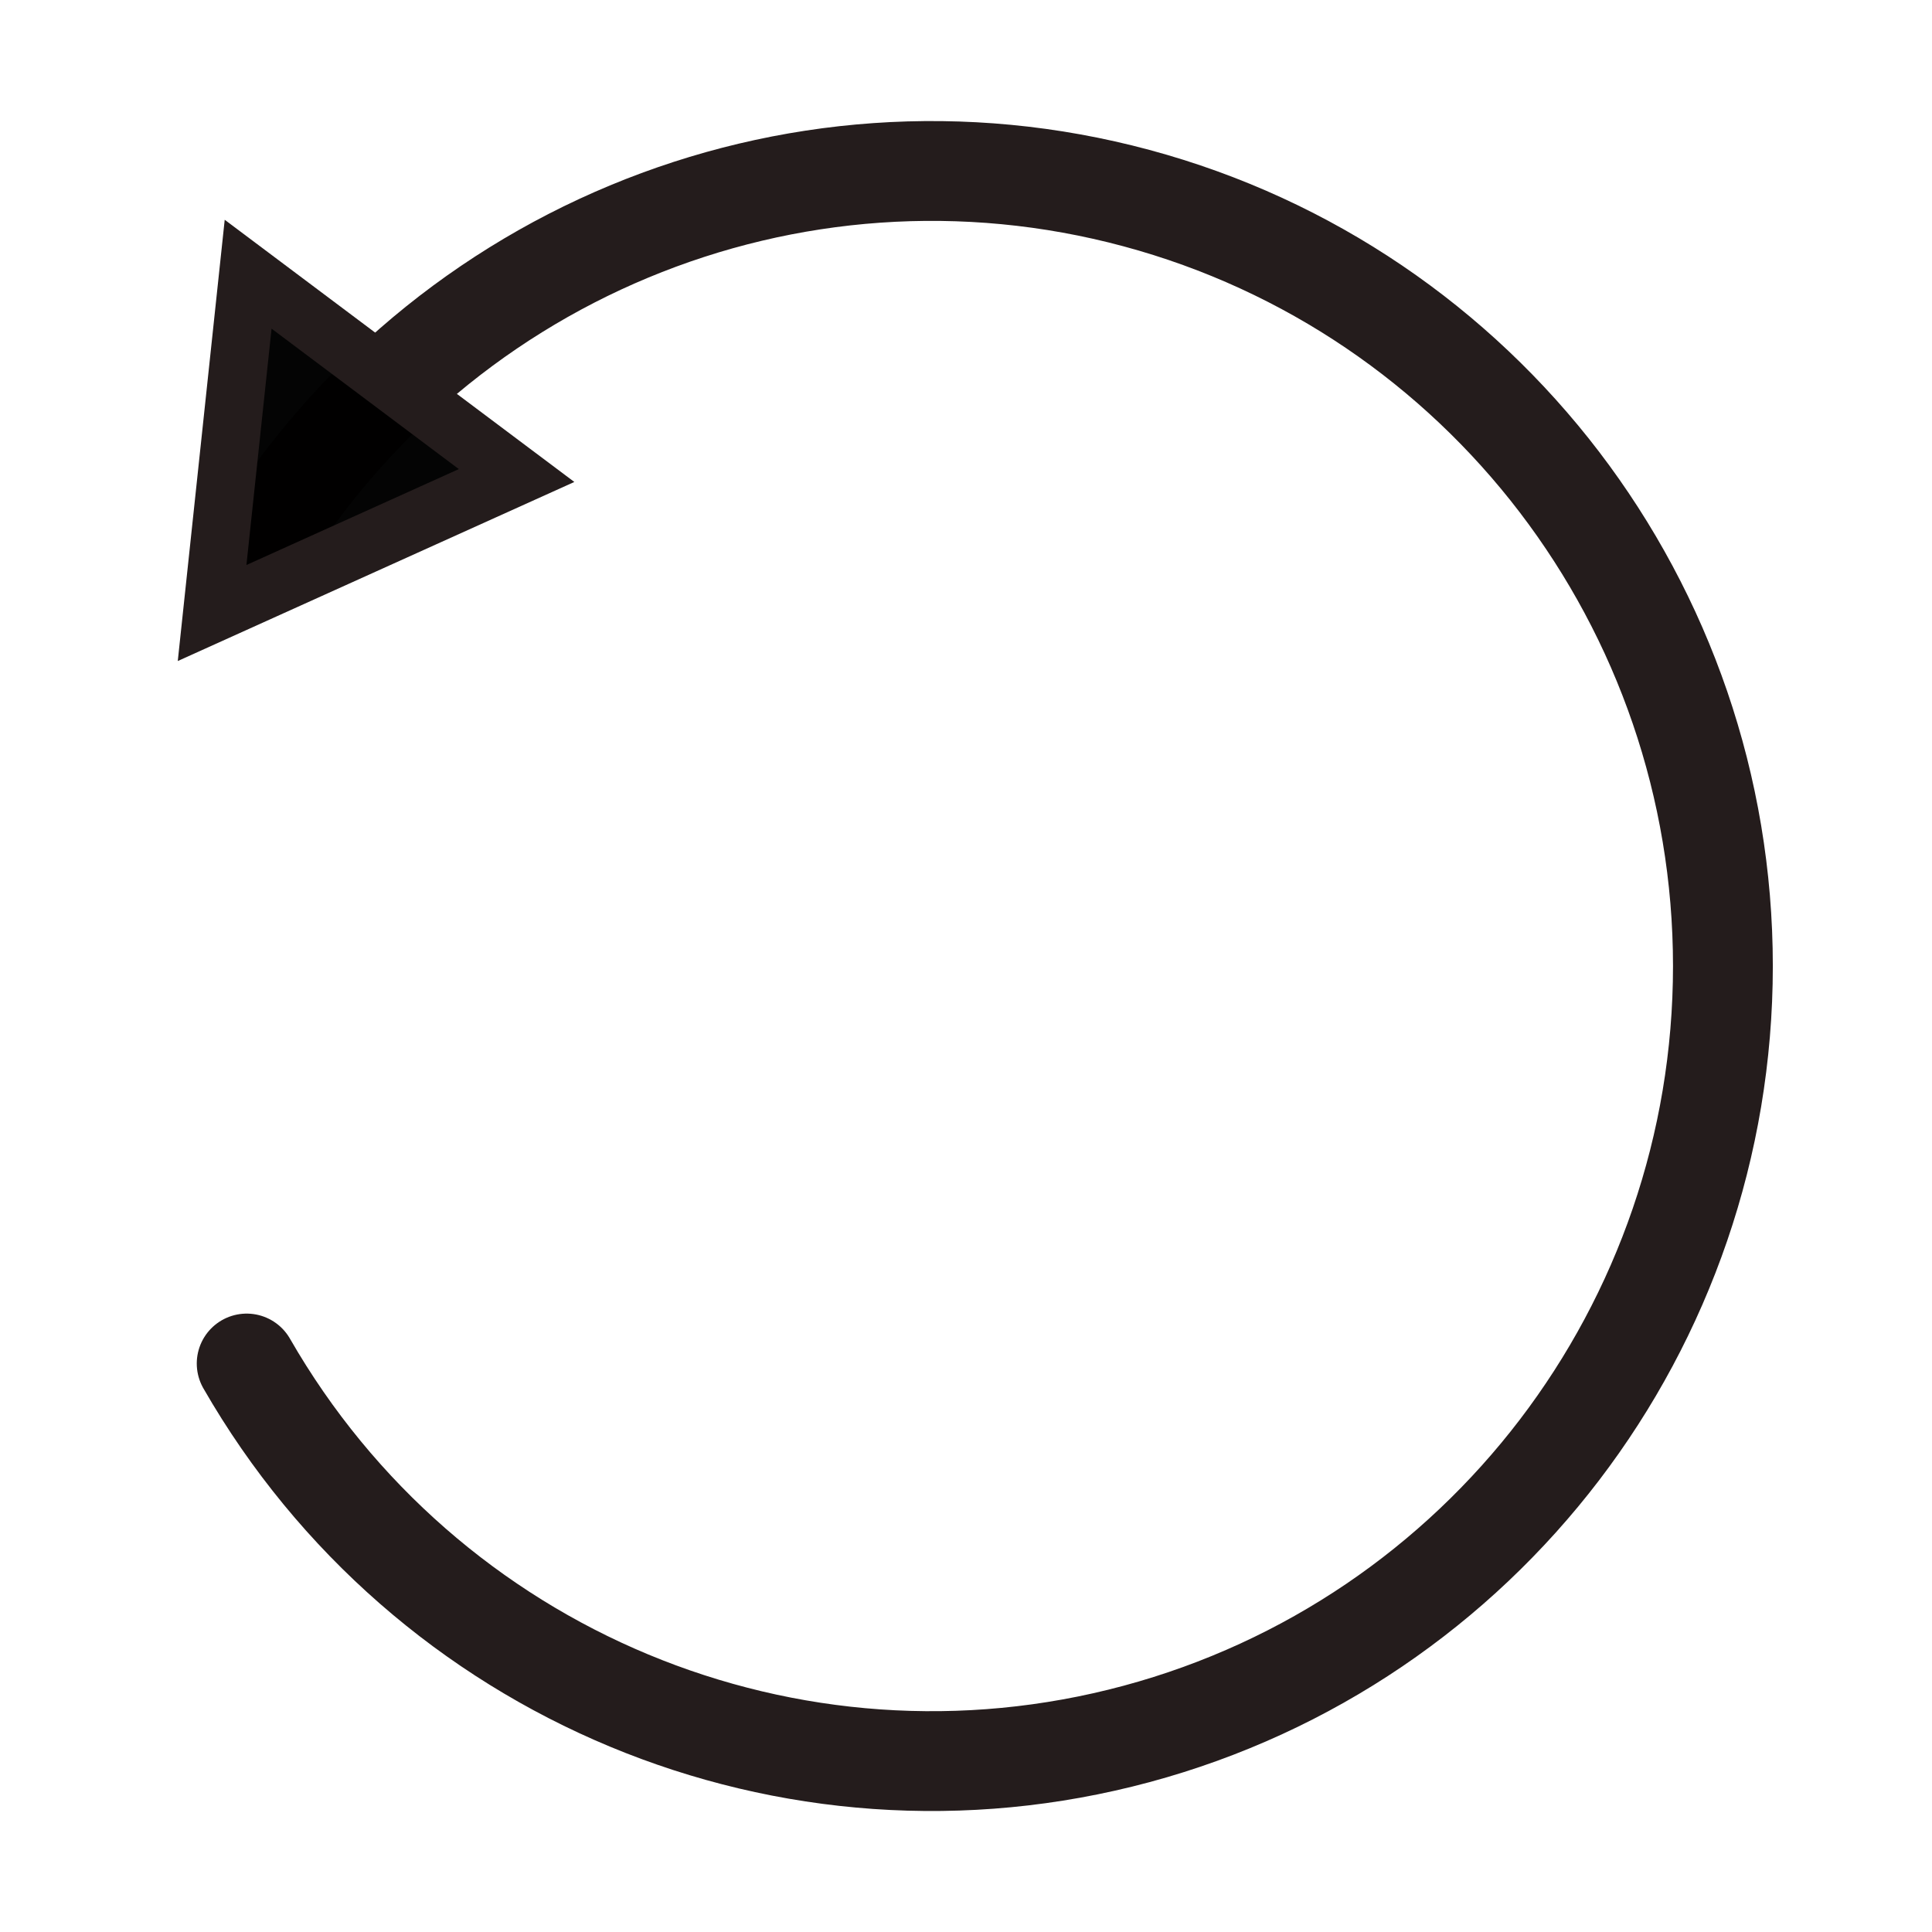
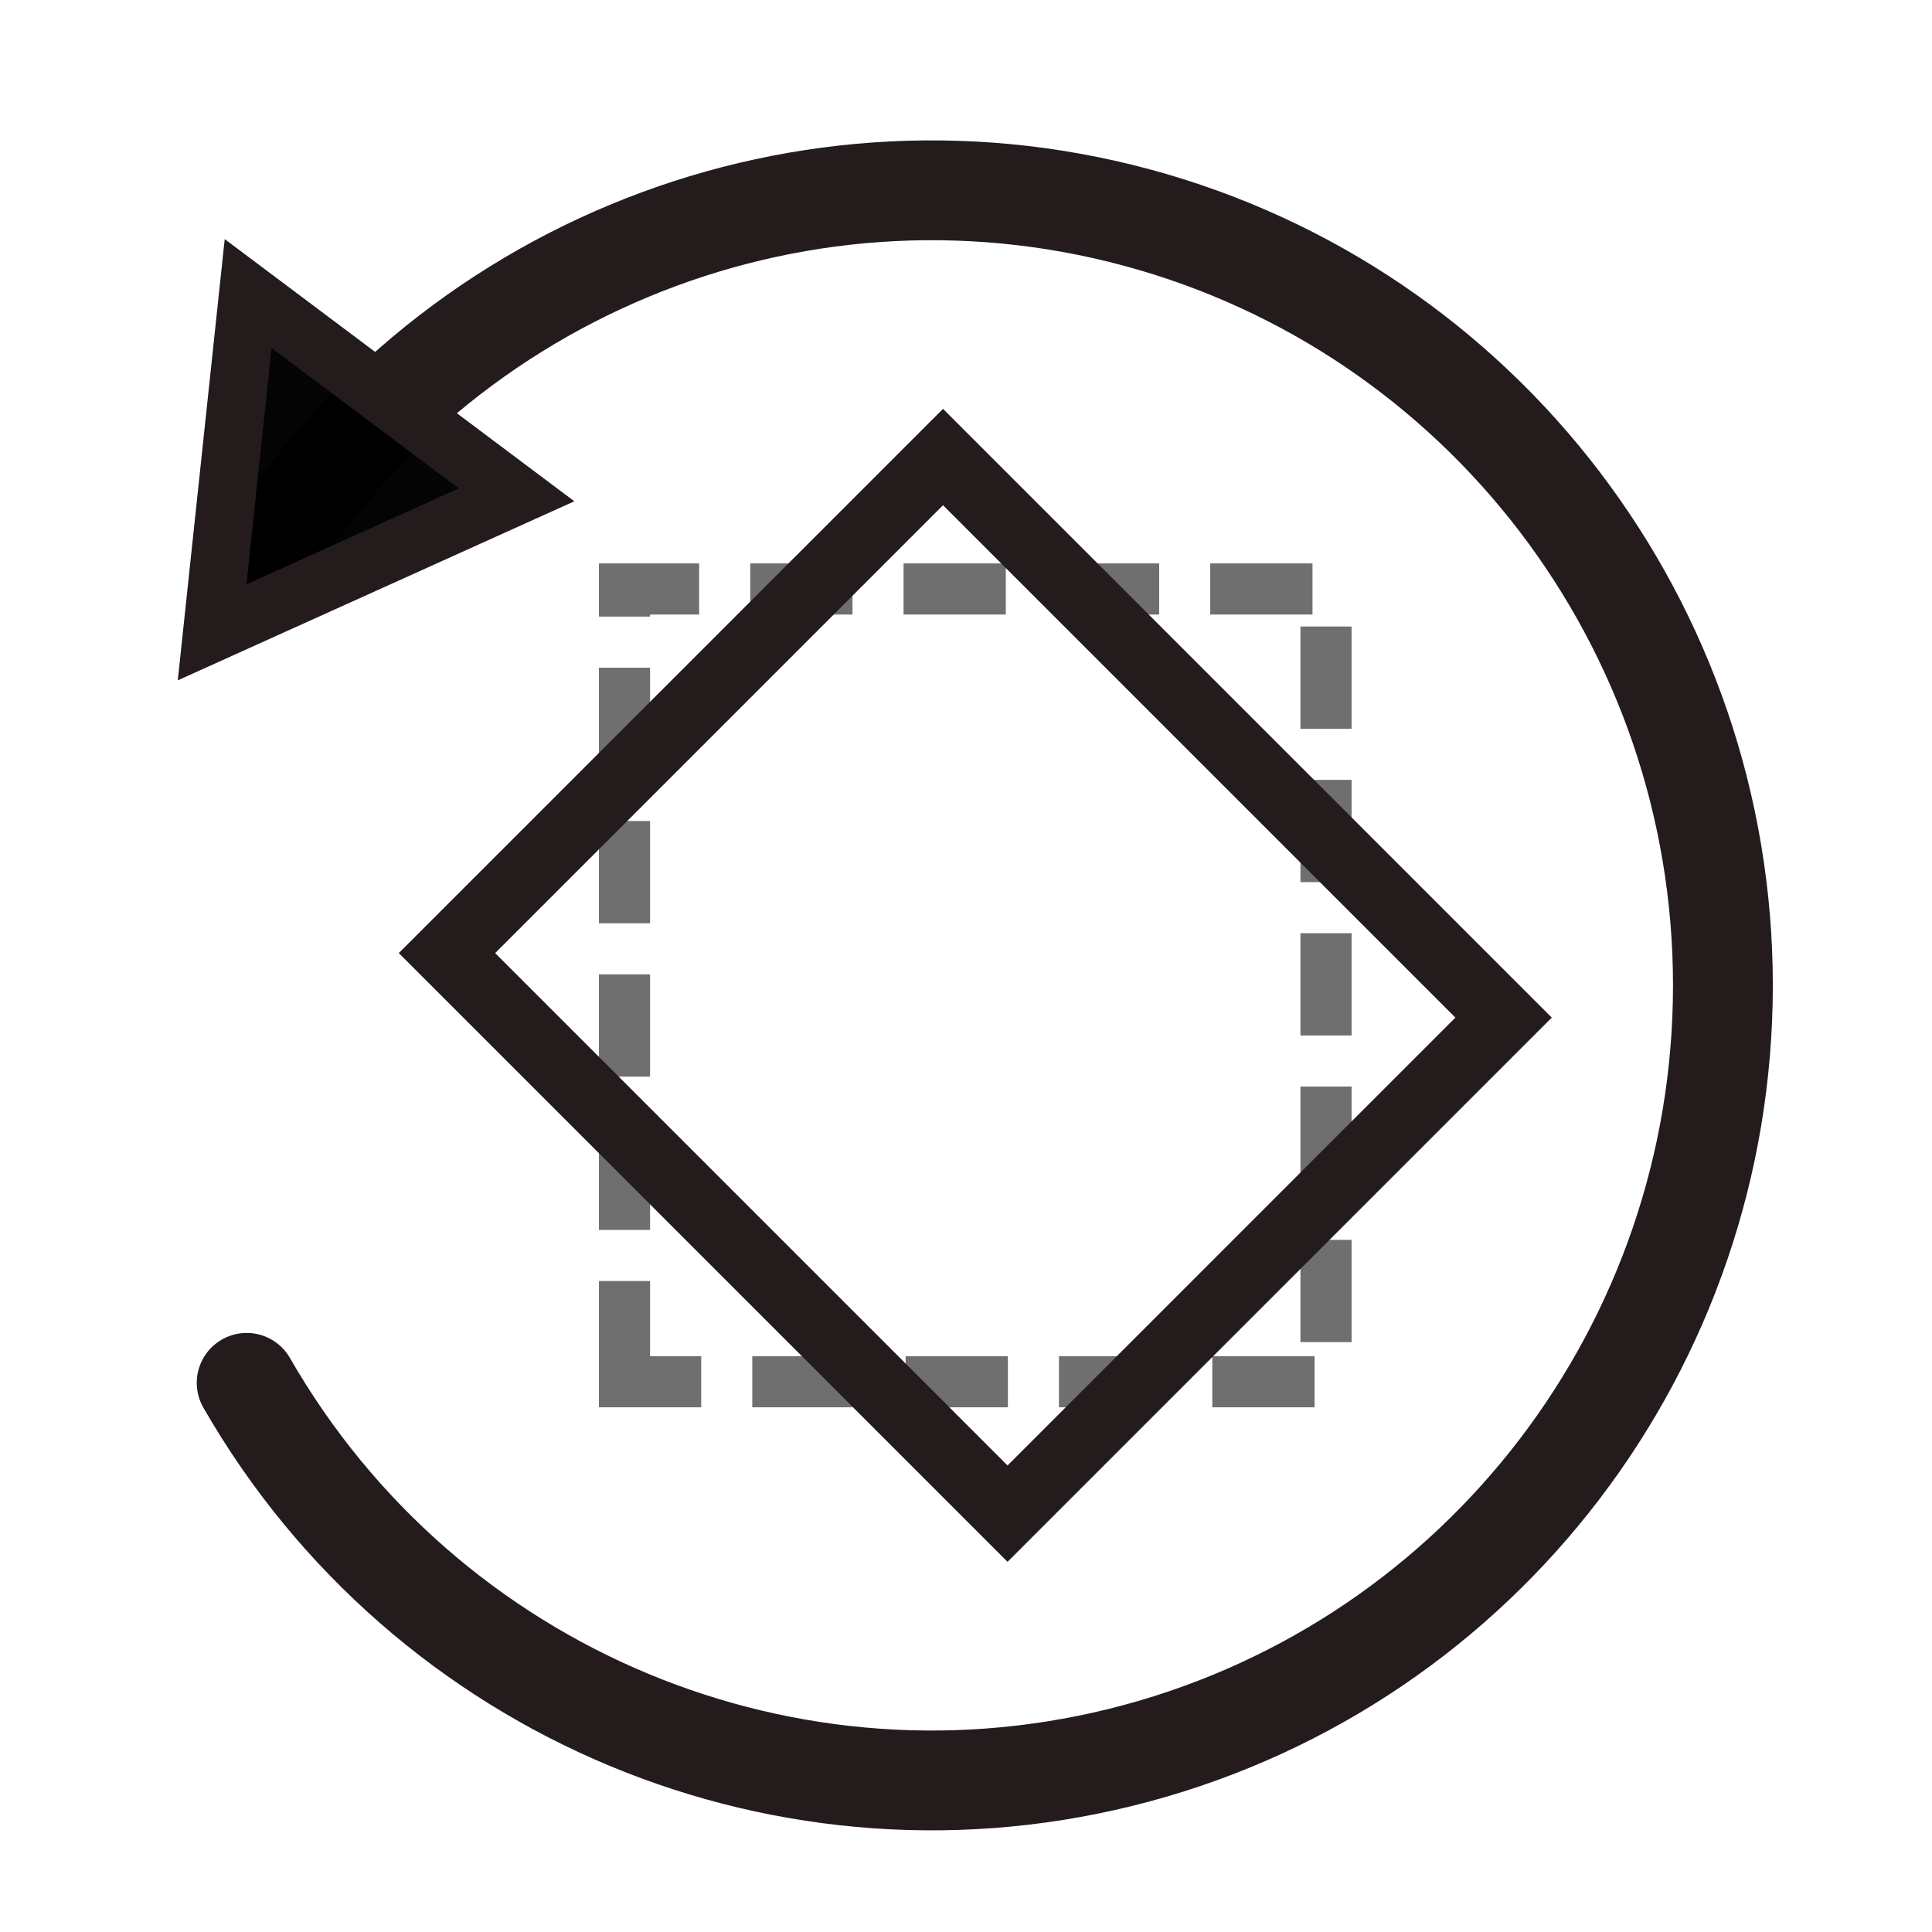
<svg xmlns="http://www.w3.org/2000/svg" width="113.386" height="113.386" viewBox="0 0 30 30" id="svg2" version="1.1">
  <defs id="defs4" />
  <g id="layer1" transform="translate(-88.21965,-101.5954)">
-     <path style="fill:none;fill-rule:evenodd;stroke:#000000;stroke-width:0.265px;stroke-linecap:butt;stroke-linejoin:miter;stroke-opacity:1" d="m 94.661,130.184 0,0" id="path3340" />
-     <path style="opacity:1;fill:none;fill-opacity:0.984;stroke:#241c1c;stroke-width:1.55;stroke-linecap:round;stroke-miterlimit:4;stroke-dasharray:none" id="path5016" d="m -92.05,122.768 a 12.284,12.345 0 0 1 -13.818,5.752 12.284,12.345 0 0 1 -9.105,-11.924 12.284,12.345 0 0 1 9.105,-11.924 12.284,12.345 0 0 1 13.818,5.752" transform="scale(-1,1)" />
-     <path style="opacity:1;fill:#000000;fill-opacity:0.984;stroke:#241c1c;stroke-width:0.794;stroke-linecap:round;stroke-miterlimit:4;stroke-dasharray:none" id="path5014-2" d="m 63.5,81.459 -1.146,1.964 -1.128,-1.974 -1.128,-1.974 2.274,0.01 2.274,0.01 z" transform="matrix(-0.128023,1.156153,1.128968,0.1311058,10.04196,25.95127)" />
+     <path style="fill:none;fill-rule:evenodd;stroke:#000000;stroke-width:0.265px;stroke-linecap:butt;stroke-linejoin:miter;stroke-opacity:1" d="m 103.364,116.896 0,0" id="path3340" />
+     <g id="g9614" transform="translate(0,0.3001957)">
+       <path transform="scale(-1,1)" d="m -92.05,122.768 a 12.284,12.345 0 0 1 -13.818,5.752 12.284,12.345 0 0 1 -9.105,-11.924 12.284,12.345 0 0 1 9.105,-11.924 12.284,12.345 0 0 1 13.818,5.752" id="path5016" style="opacity:1;fill:none;fill-opacity:0.984;stroke:#241c1c;stroke-width:1.55;stroke-linecap:round;stroke-miterlimit:4;stroke-dasharray:none" />
+       <path transform="matrix(-0.128023,1.156153,1.128968,0.1311058,10.04196,25.95127)" d="m 63.5,81.459 -1.146,1.964 -1.128,-1.974 -1.128,-1.974 2.274,0.01 2.274,0.01 z" id="path5014-2" style="opacity:1;fill:#000000;fill-opacity:0.984;stroke:#241c1c;stroke-width:0.794;stroke-linecap:round;stroke-miterlimit:4;stroke-dasharray:none" />
+     </g>
+     <path style="opacity:0.93;fill:none;fill-rule:evenodd;stroke:#000000;stroke-width:0.265px;stroke-linecap:butt;stroke-linejoin:miter;stroke-opacity:1" d="m 103.364,116.896 0,0" id="path3340-8" />
+     <rect style="opacity:1;fill:none;fill-opacity:0.984;stroke:#666666;stroke-width:0.794;stroke-linecap:square;stroke-miterlimit:4;stroke-dasharray:0.794, 1.587;stroke-dashoffset:0;stroke-opacity:0.941" id="rect8081-2" width="10.893" height="12.31" x="97.917" y="-123.051" transform="scale(1,-1)" />
+     <rect style="opacity:1;fill:none;fill-opacity:0.984;stroke:#241c1c;stroke-width:1.058;stroke-linecap:round;stroke-miterlimit:4;stroke-dasharray:none" id="rect8081" width="10.893" height="12.31" x="-15.015" y="-161.902" transform="matrix(0.7071068,-0.7071068,-0.7071068,-0.7071068,0,0)" />
  </g>
</svg>
